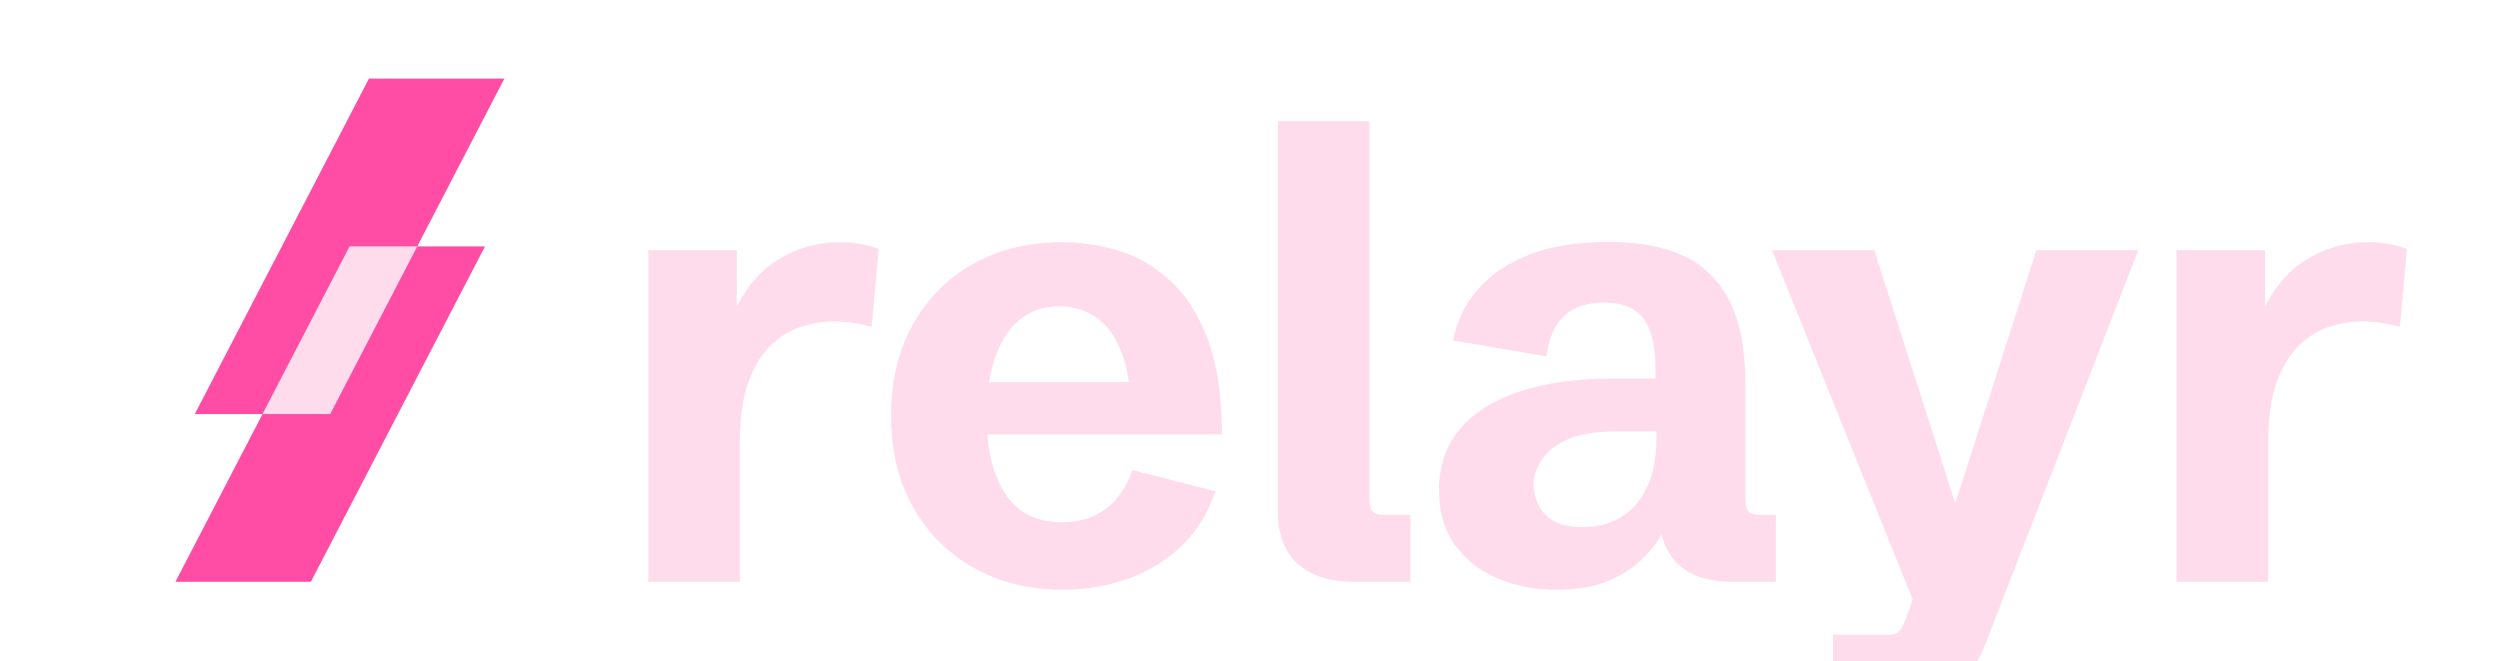
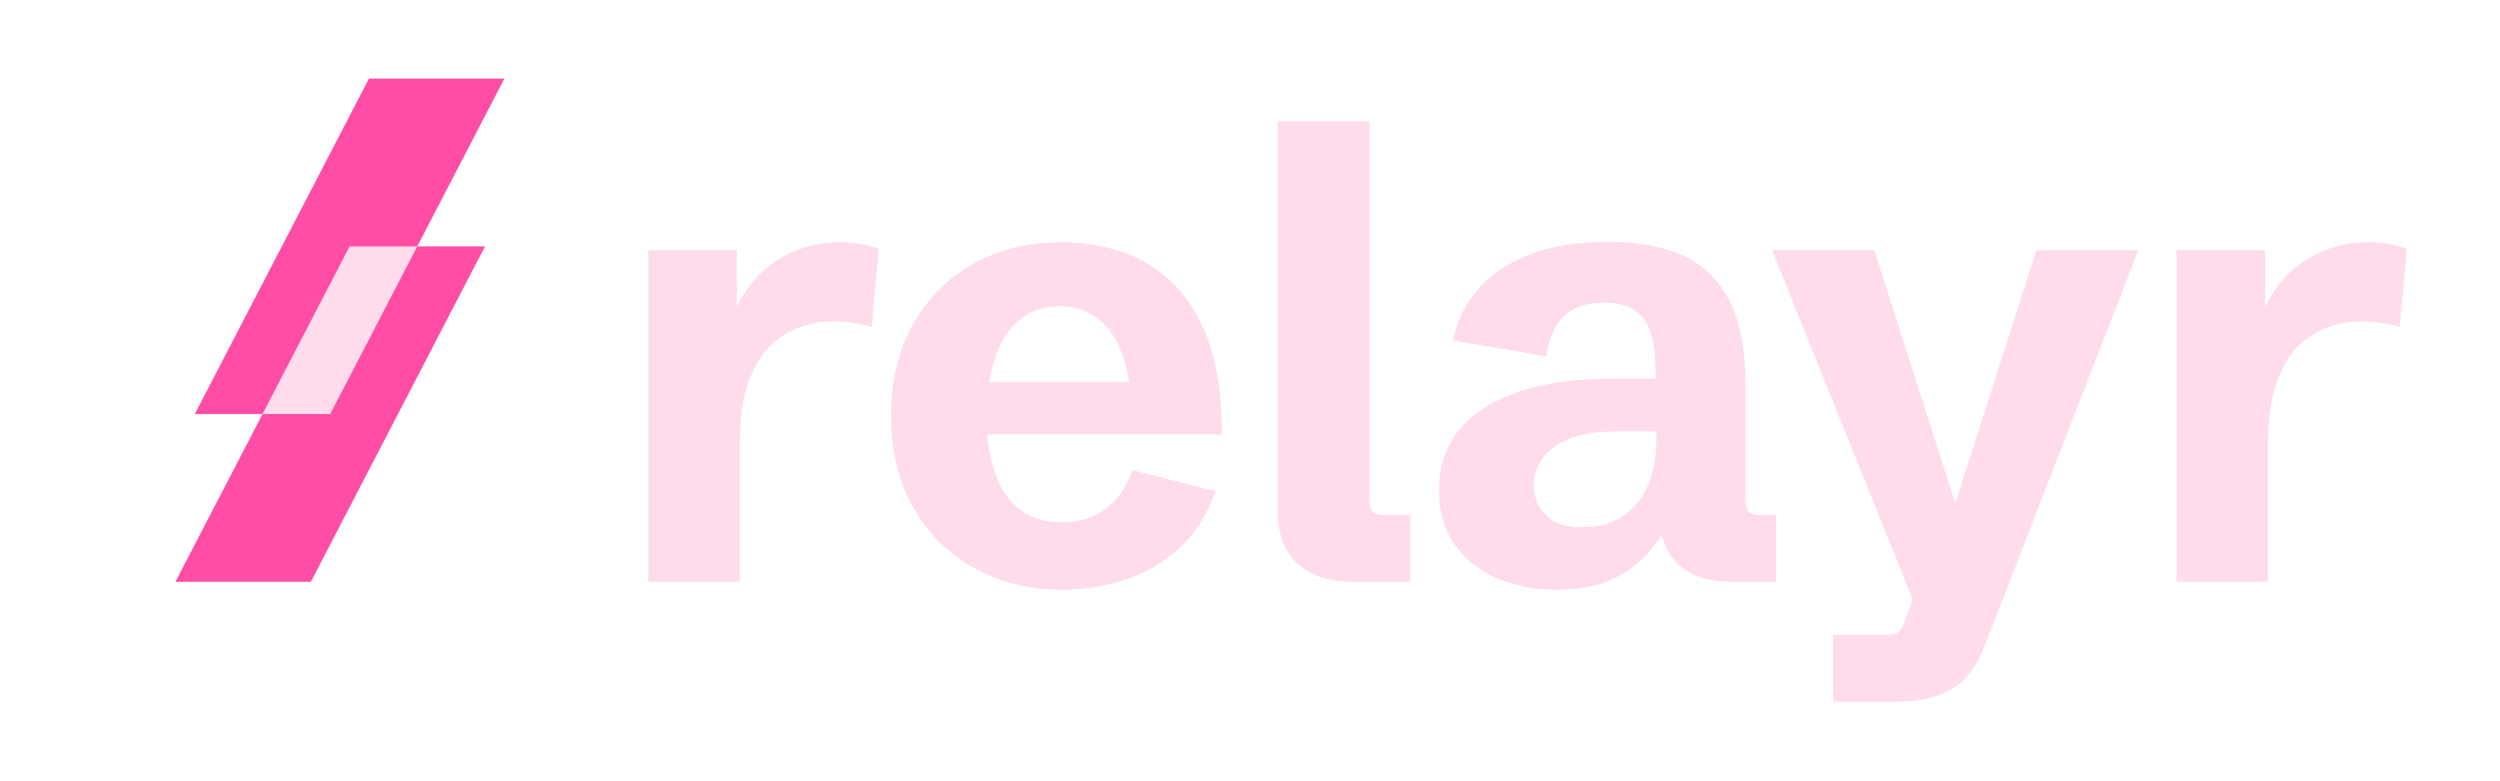
- <svg xmlns="http://www.w3.org/2000/svg" width="254.38" height="67.2" viewBox="0 0 254.38 67.2" role="img" aria-labelledby="title">
+ <svg xmlns="http://www.w3.org/2000/svg" width="254.38" height="79.39" viewBox="0 0 254.38 79.39" role="img" aria-labelledby="title">
  <polygon fill="#FF4DA6" points="37.54,8 51.32,8 33.6,42.13 19.82,42.13" />
  <polygon fill="#FF4DA6" points="35.57,25.07 49.35,25.07 31.63,59.2 17.85,59.2" />
  <polygon fill="#FFDCEC" points="35.57,25.07 42.46,25.07 33.6,42.13 26.71,42.13" />
  <path fill="#FFDCEC" d="M65.97 59.2V25.45H74.97V33.04L74.59 32.04Q76.19 28.29 79.09 26.47Q82 24.64 85.44 24.64Q86.41 24.64 87.41 24.79Q88.41 24.95 89.41 25.33L88.69 33.26Q86.66 32.7 84.78 32.7Q83.25 32.7 81.58 33.23Q79.91 33.76 78.48 35.09Q77.06 36.42 76.17 38.84Q75.28 41.26 75.28 45.01V59.2ZM108.14 60.01Q103.17 60.01 99.22 57.86Q95.26 55.7 92.97 51.72Q90.67 47.73 90.67 42.29Q90.67 36.89 92.94 32.92Q95.2 28.95 99.12 26.79Q103.05 24.64 108.08 24.64Q110.86 24.64 113.72 25.48Q116.58 26.33 118.98 28.47Q121.39 30.61 122.86 34.43Q124.33 38.26 124.33 44.2H96.64V38.89H116.01L115.05 40.54Q114.8 37.17 113.8 35.11Q112.8 33.04 111.26 32.11Q109.73 31.17 107.83 31.17Q105.36 31.17 103.7 32.58Q102.05 33.98 101.22 36.5Q100.39 39.01 100.39 42.33Q100.39 47.33 102.28 50.23Q104.17 53.14 108.08 53.14Q110.61 53.14 112.44 51.83Q114.26 50.51 115.23 47.83L123.67 49.98Q122.48 53.48 120.08 55.7Q117.67 57.92 114.56 58.97Q111.45 60.01 108.14 60.01ZM137.81 59.2Q134.06 59.2 132.04 57.37Q130.03 55.54 130.03 52.11V12.33H139.34V50.64Q139.34 51.67 139.64 52.03Q139.93 52.39 140.9 52.39H143.5V59.2ZM158.35 60.01Q155.13 60.01 152.42 58.87Q149.7 57.73 148.06 55.48Q146.42 53.23 146.42 49.86Q146.42 46.23 148.51 43.7Q150.6 41.17 154.6 39.84Q158.6 38.51 164.26 38.51H169.01L168.45 39.36V37.42Q168.45 34.08 167.23 32.43Q166.01 30.79 163.2 30.79Q160.51 30.79 159.09 32.22Q157.67 33.64 157.35 36.26L147.85 34.64Q148.38 31.83 150.27 29.56Q152.17 27.29 155.51 25.95Q158.85 24.61 163.73 24.61Q168.2 24.61 171.29 26.03Q174.38 27.45 175.99 30.64Q177.6 33.83 177.6 39.17V50.64Q177.6 51.7 177.9 52.04Q178.2 52.39 179.17 52.39H180.7V59.2H176.26Q172.6 59.2 170.71 57.37Q168.82 55.54 168.82 52.11V50.51L170.45 51.14Q170.04 52.48 169.26 54.01Q168.48 55.54 167.09 56.9Q165.7 58.26 163.57 59.14Q161.45 60.01 158.35 60.01ZM161.04 53.64Q163.23 53.64 164.92 52.64Q166.6 51.64 167.57 49.62Q168.54 47.61 168.54 44.61V43.89H164.6Q161.26 43.89 159.4 44.76Q157.54 45.64 156.79 46.9Q156.04 48.17 156.04 49.36Q156.04 50.29 156.49 51.29Q156.95 52.29 158.02 52.97Q159.1 53.64 161.04 53.64ZM186.52 71.39V64.58H192.18Q192.87 64.58 193.19 64.29Q193.52 64.01 193.8 63.26L195.52 58.54L194.99 61.92L180.3 25.45H190.71L199.43 52.7L198.52 52.58L207.21 25.45H217.58L201.9 65.83Q200.68 68.95 198.49 70.17Q196.3 71.39 193.37 71.39ZM221.47 59.2V25.45H230.47V33.04L230.1 32.04Q231.69 28.29 234.6 26.47Q237.5 24.64 240.94 24.64Q241.91 24.64 242.91 24.79Q243.91 24.95 244.91 25.33L244.19 33.26Q242.16 32.7 240.29 32.7Q238.75 32.7 237.08 33.23Q235.41 33.76 233.99 35.09Q232.57 36.42 231.68 38.84Q230.79 41.26 230.79 45.01V59.2Z" />
</svg>
